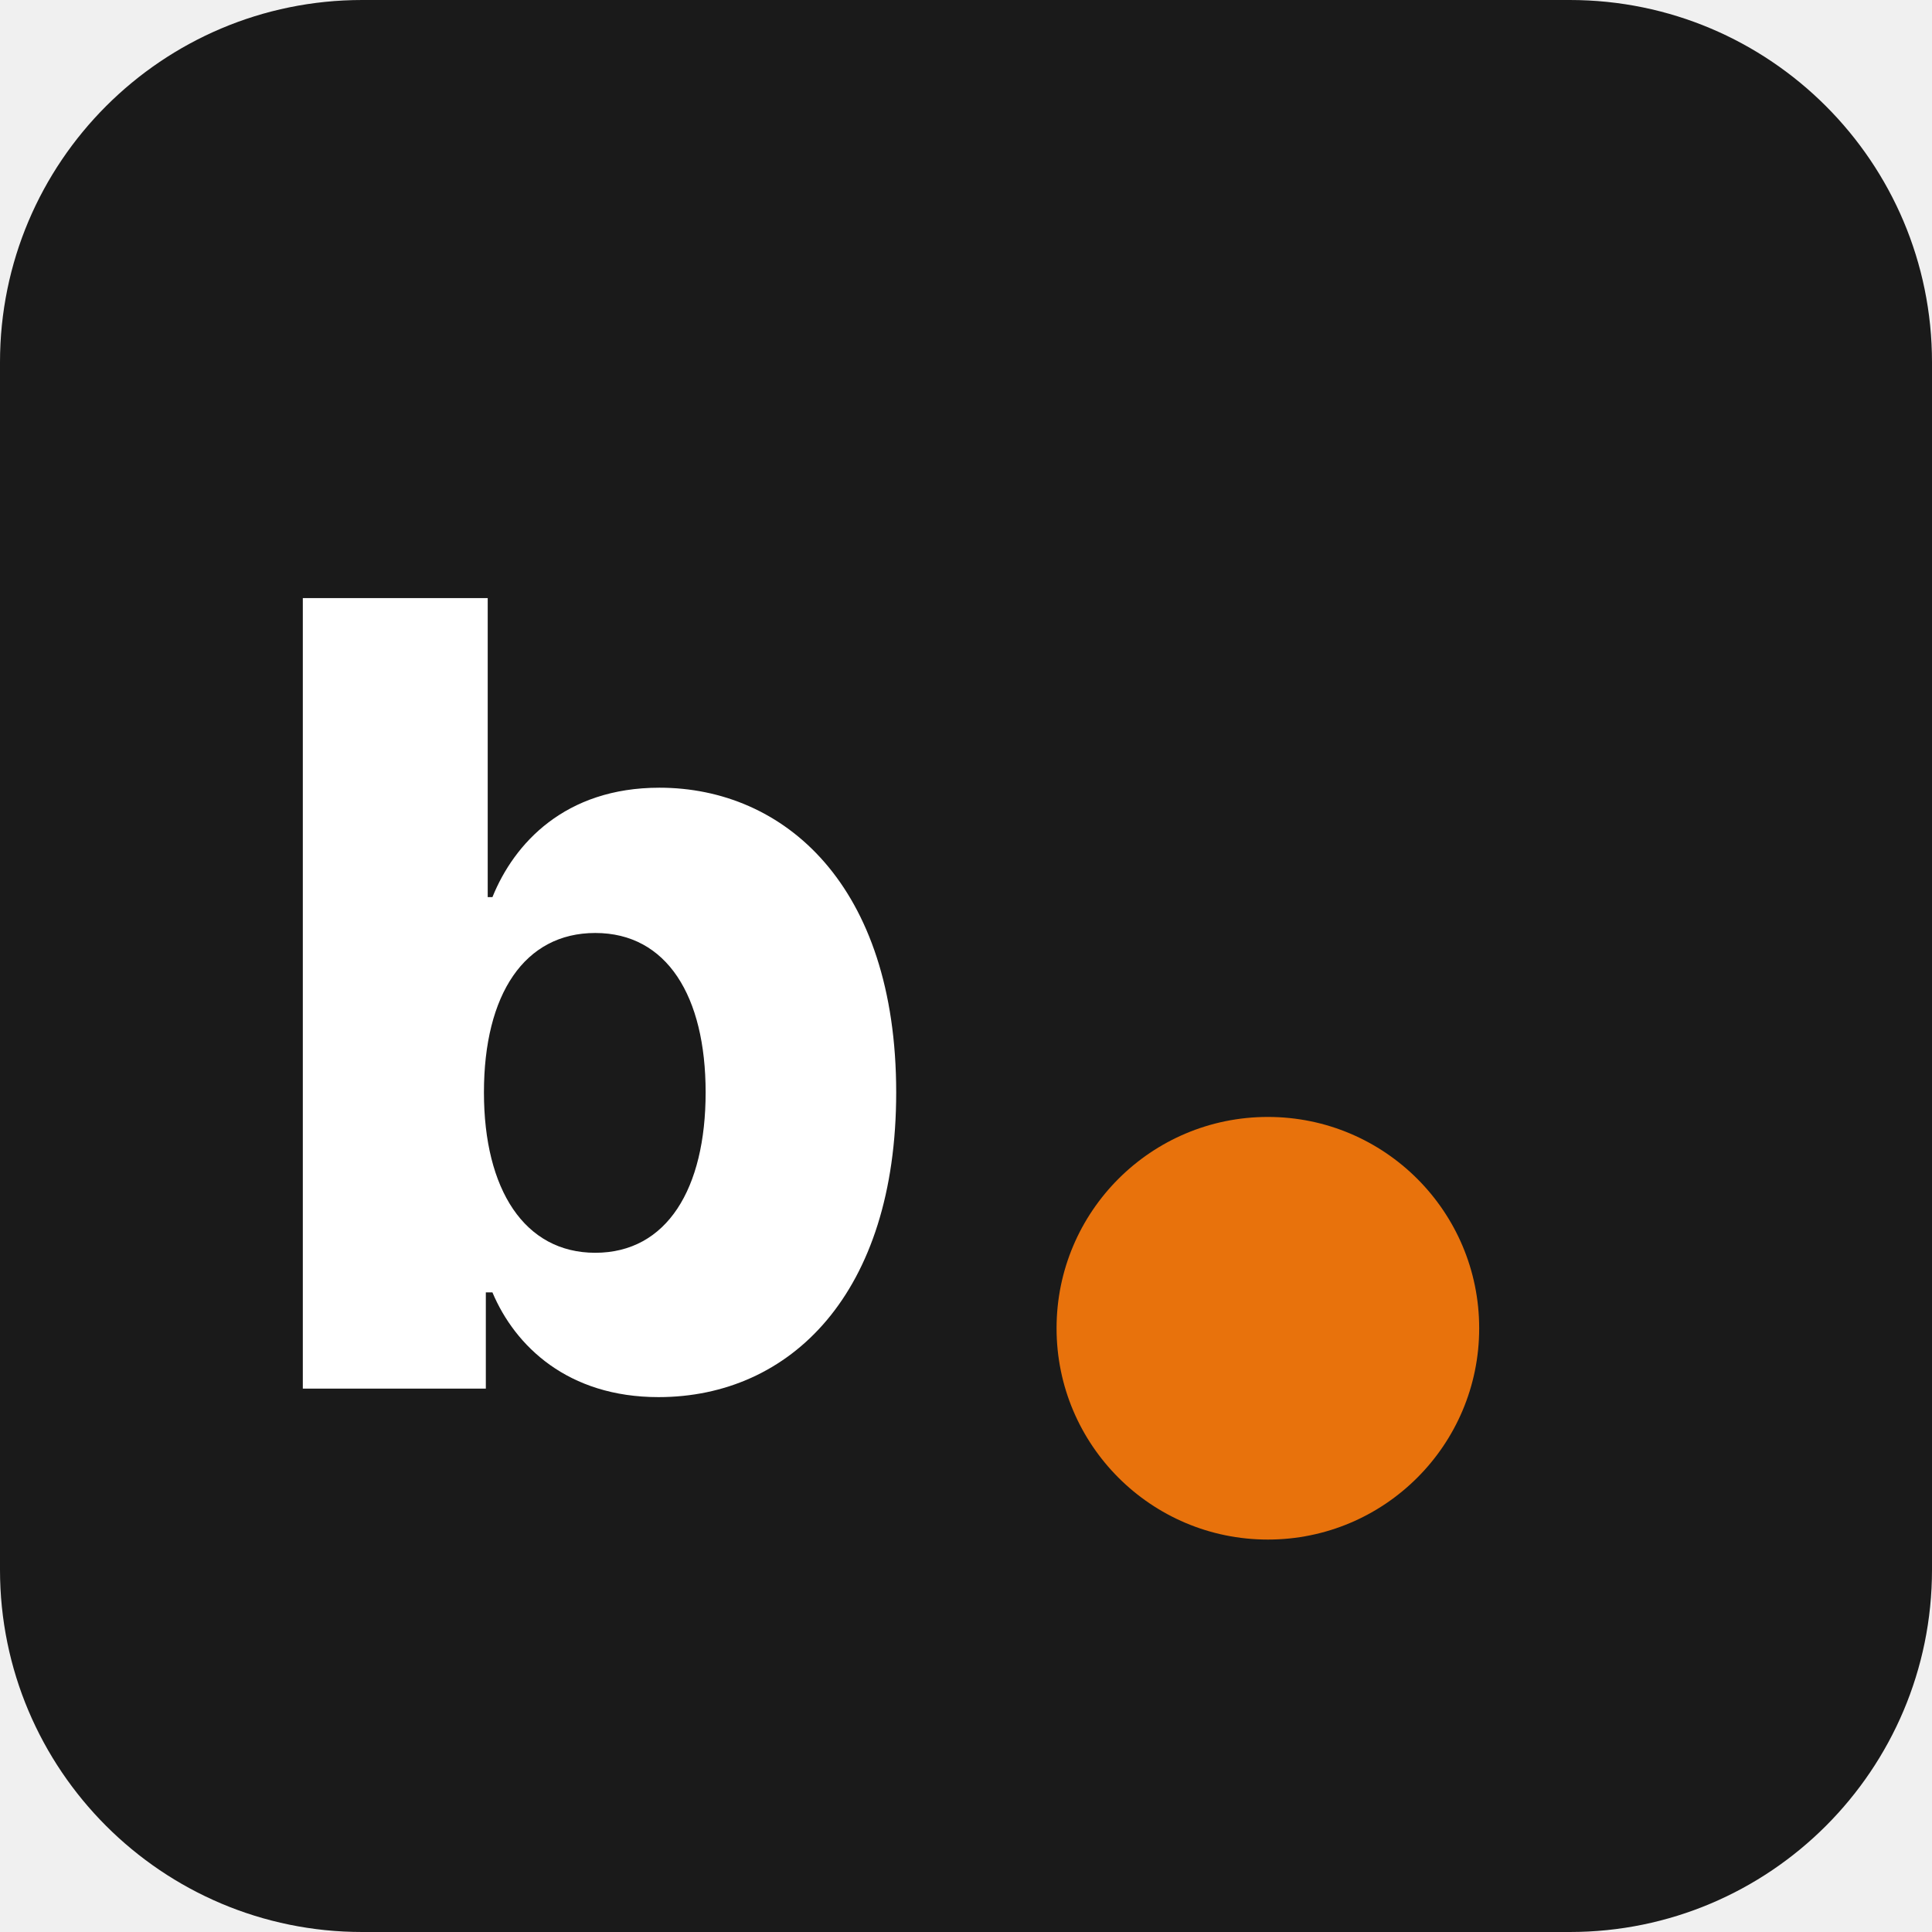
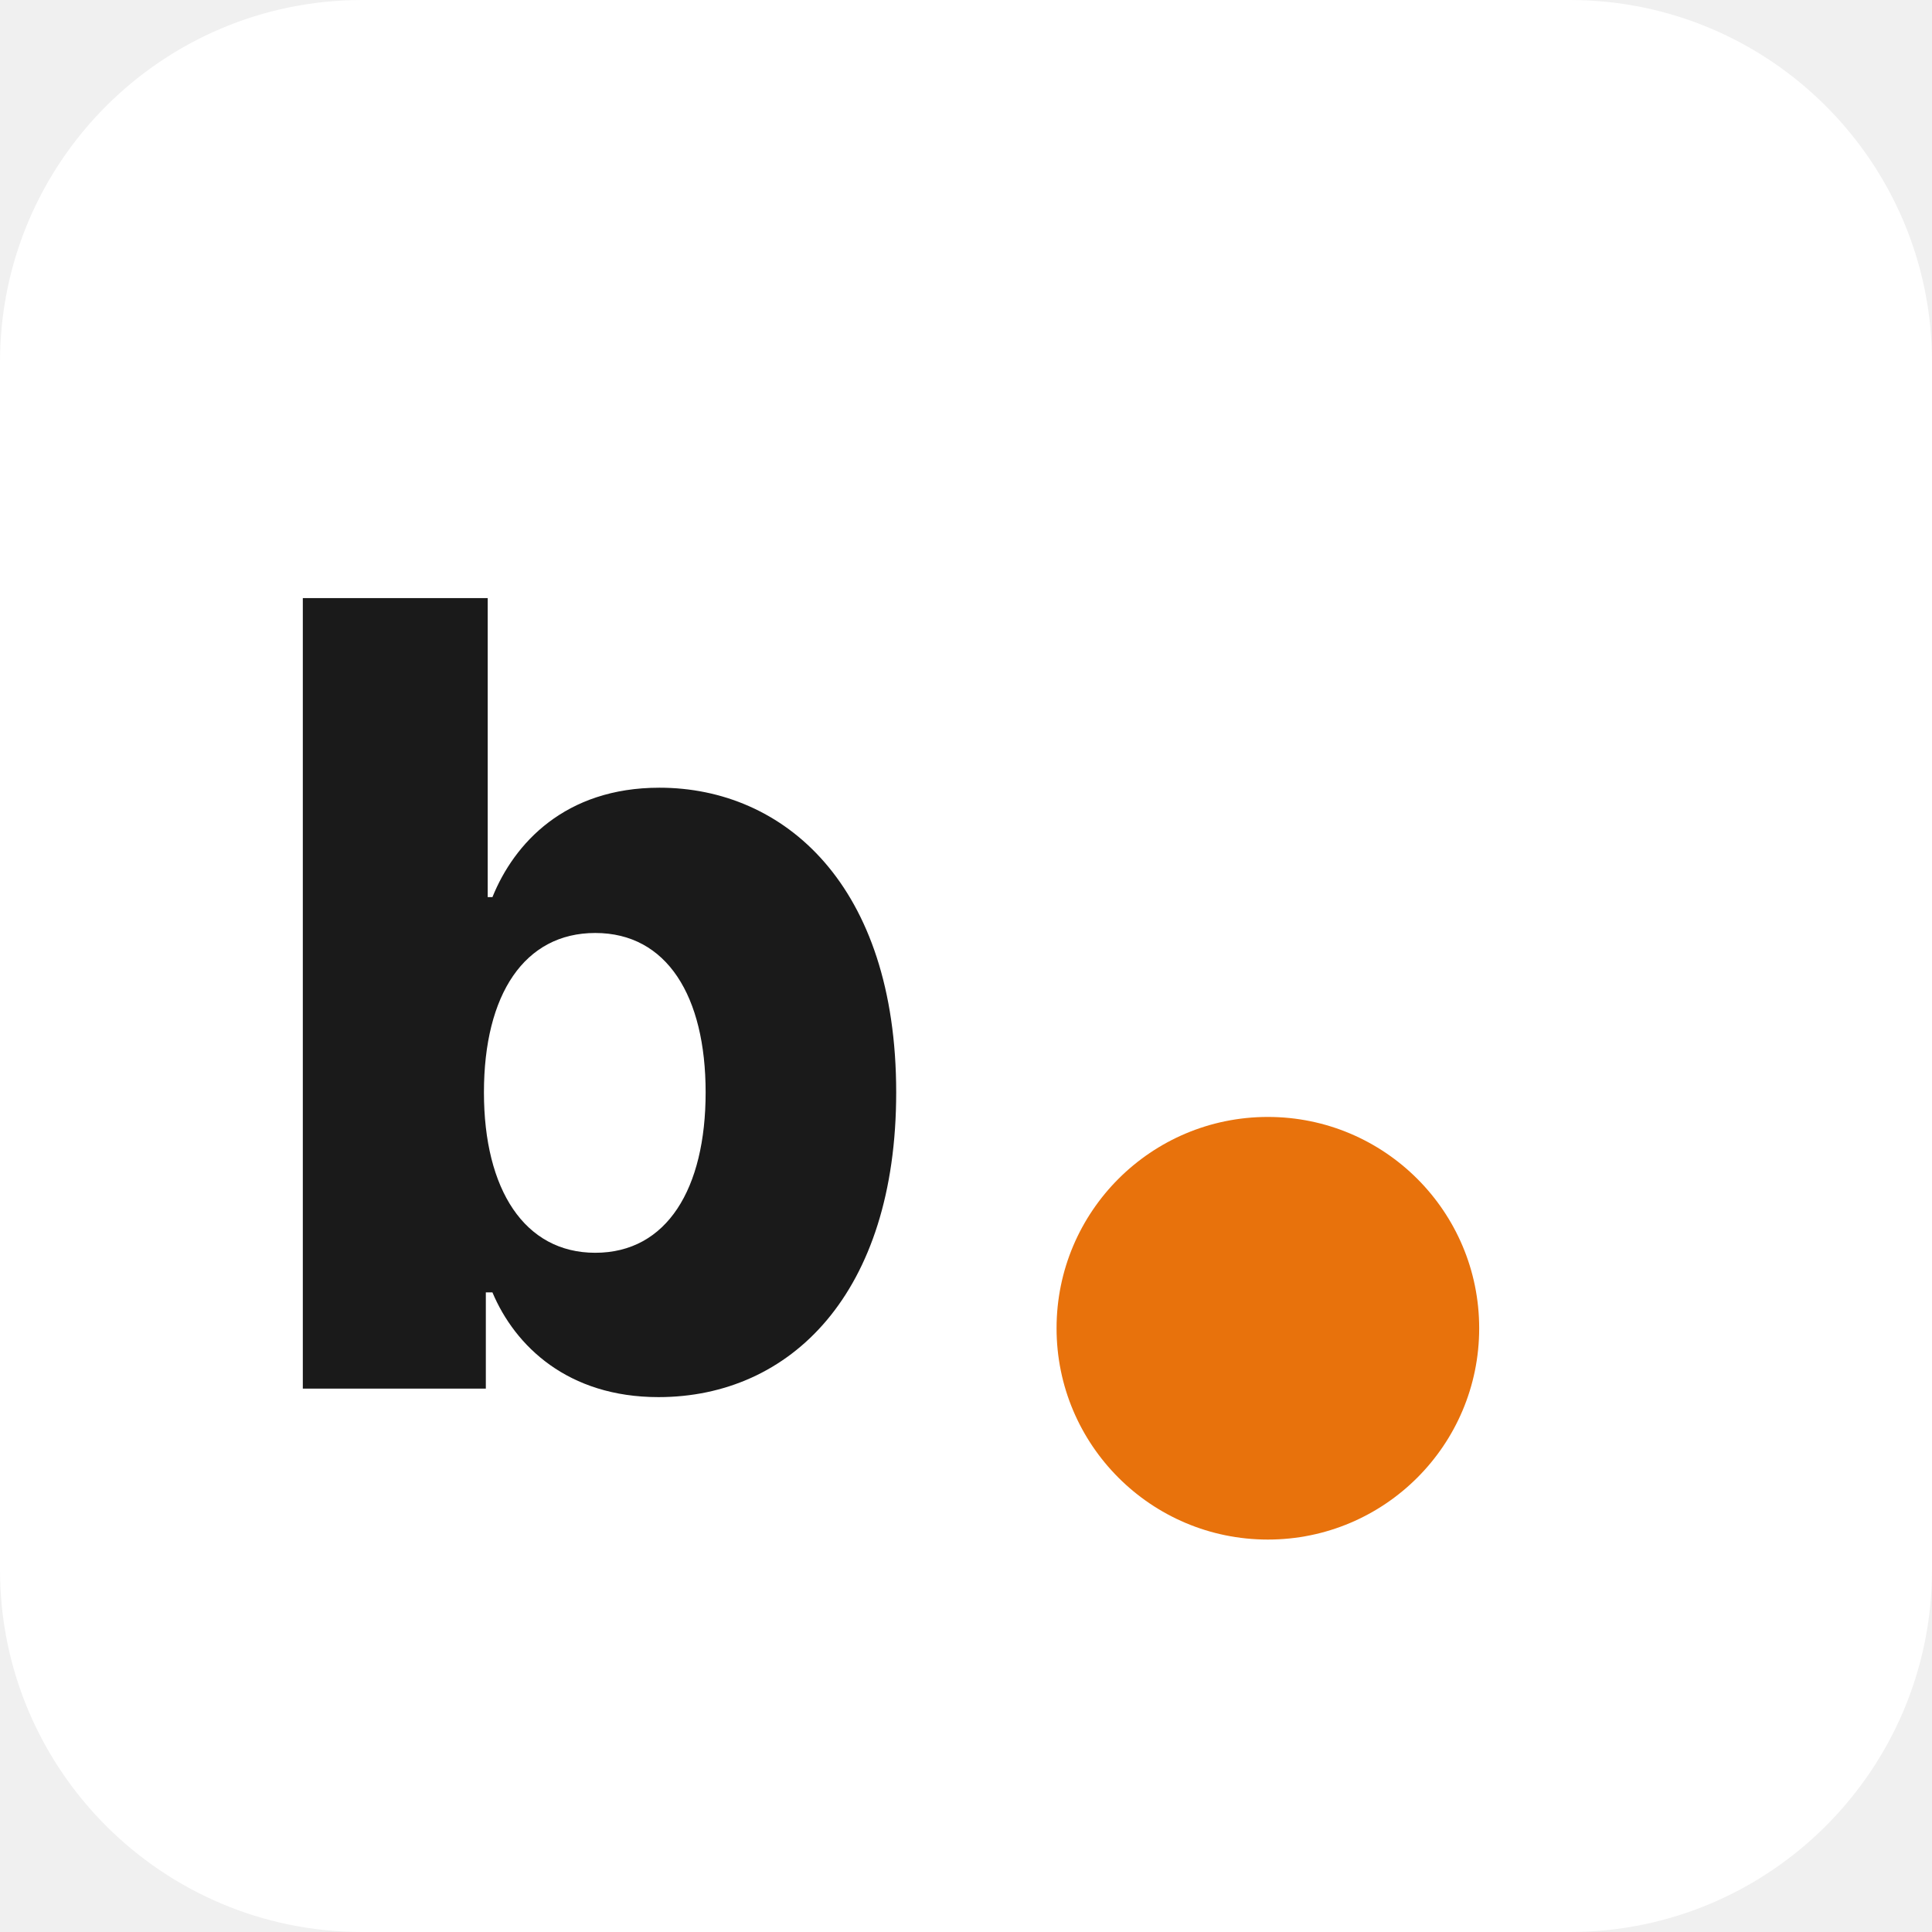
<svg xmlns="http://www.w3.org/2000/svg" viewBox="0 0 32 32">
-   <rect width="32" height="32" rx="6" fill="#1a1a1a" />
-   <text x="4" y="23" font-family="Inter, sans-serif" font-weight="800" font-size="18" fill="#ffffff" letter-spacing="-0.5">b</text>
+   <rect width="32" height="32" rx="6" fill="#ffffff" />
+   <text x="4" y="23" font-family="Inter, sans-serif" font-weight="800" font-size="18" fill="#1a1a1a" letter-spacing="-0.5">b</text>
  <circle cx="21" cy="22" r="3.5" fill="#e8720c" />
</svg>
